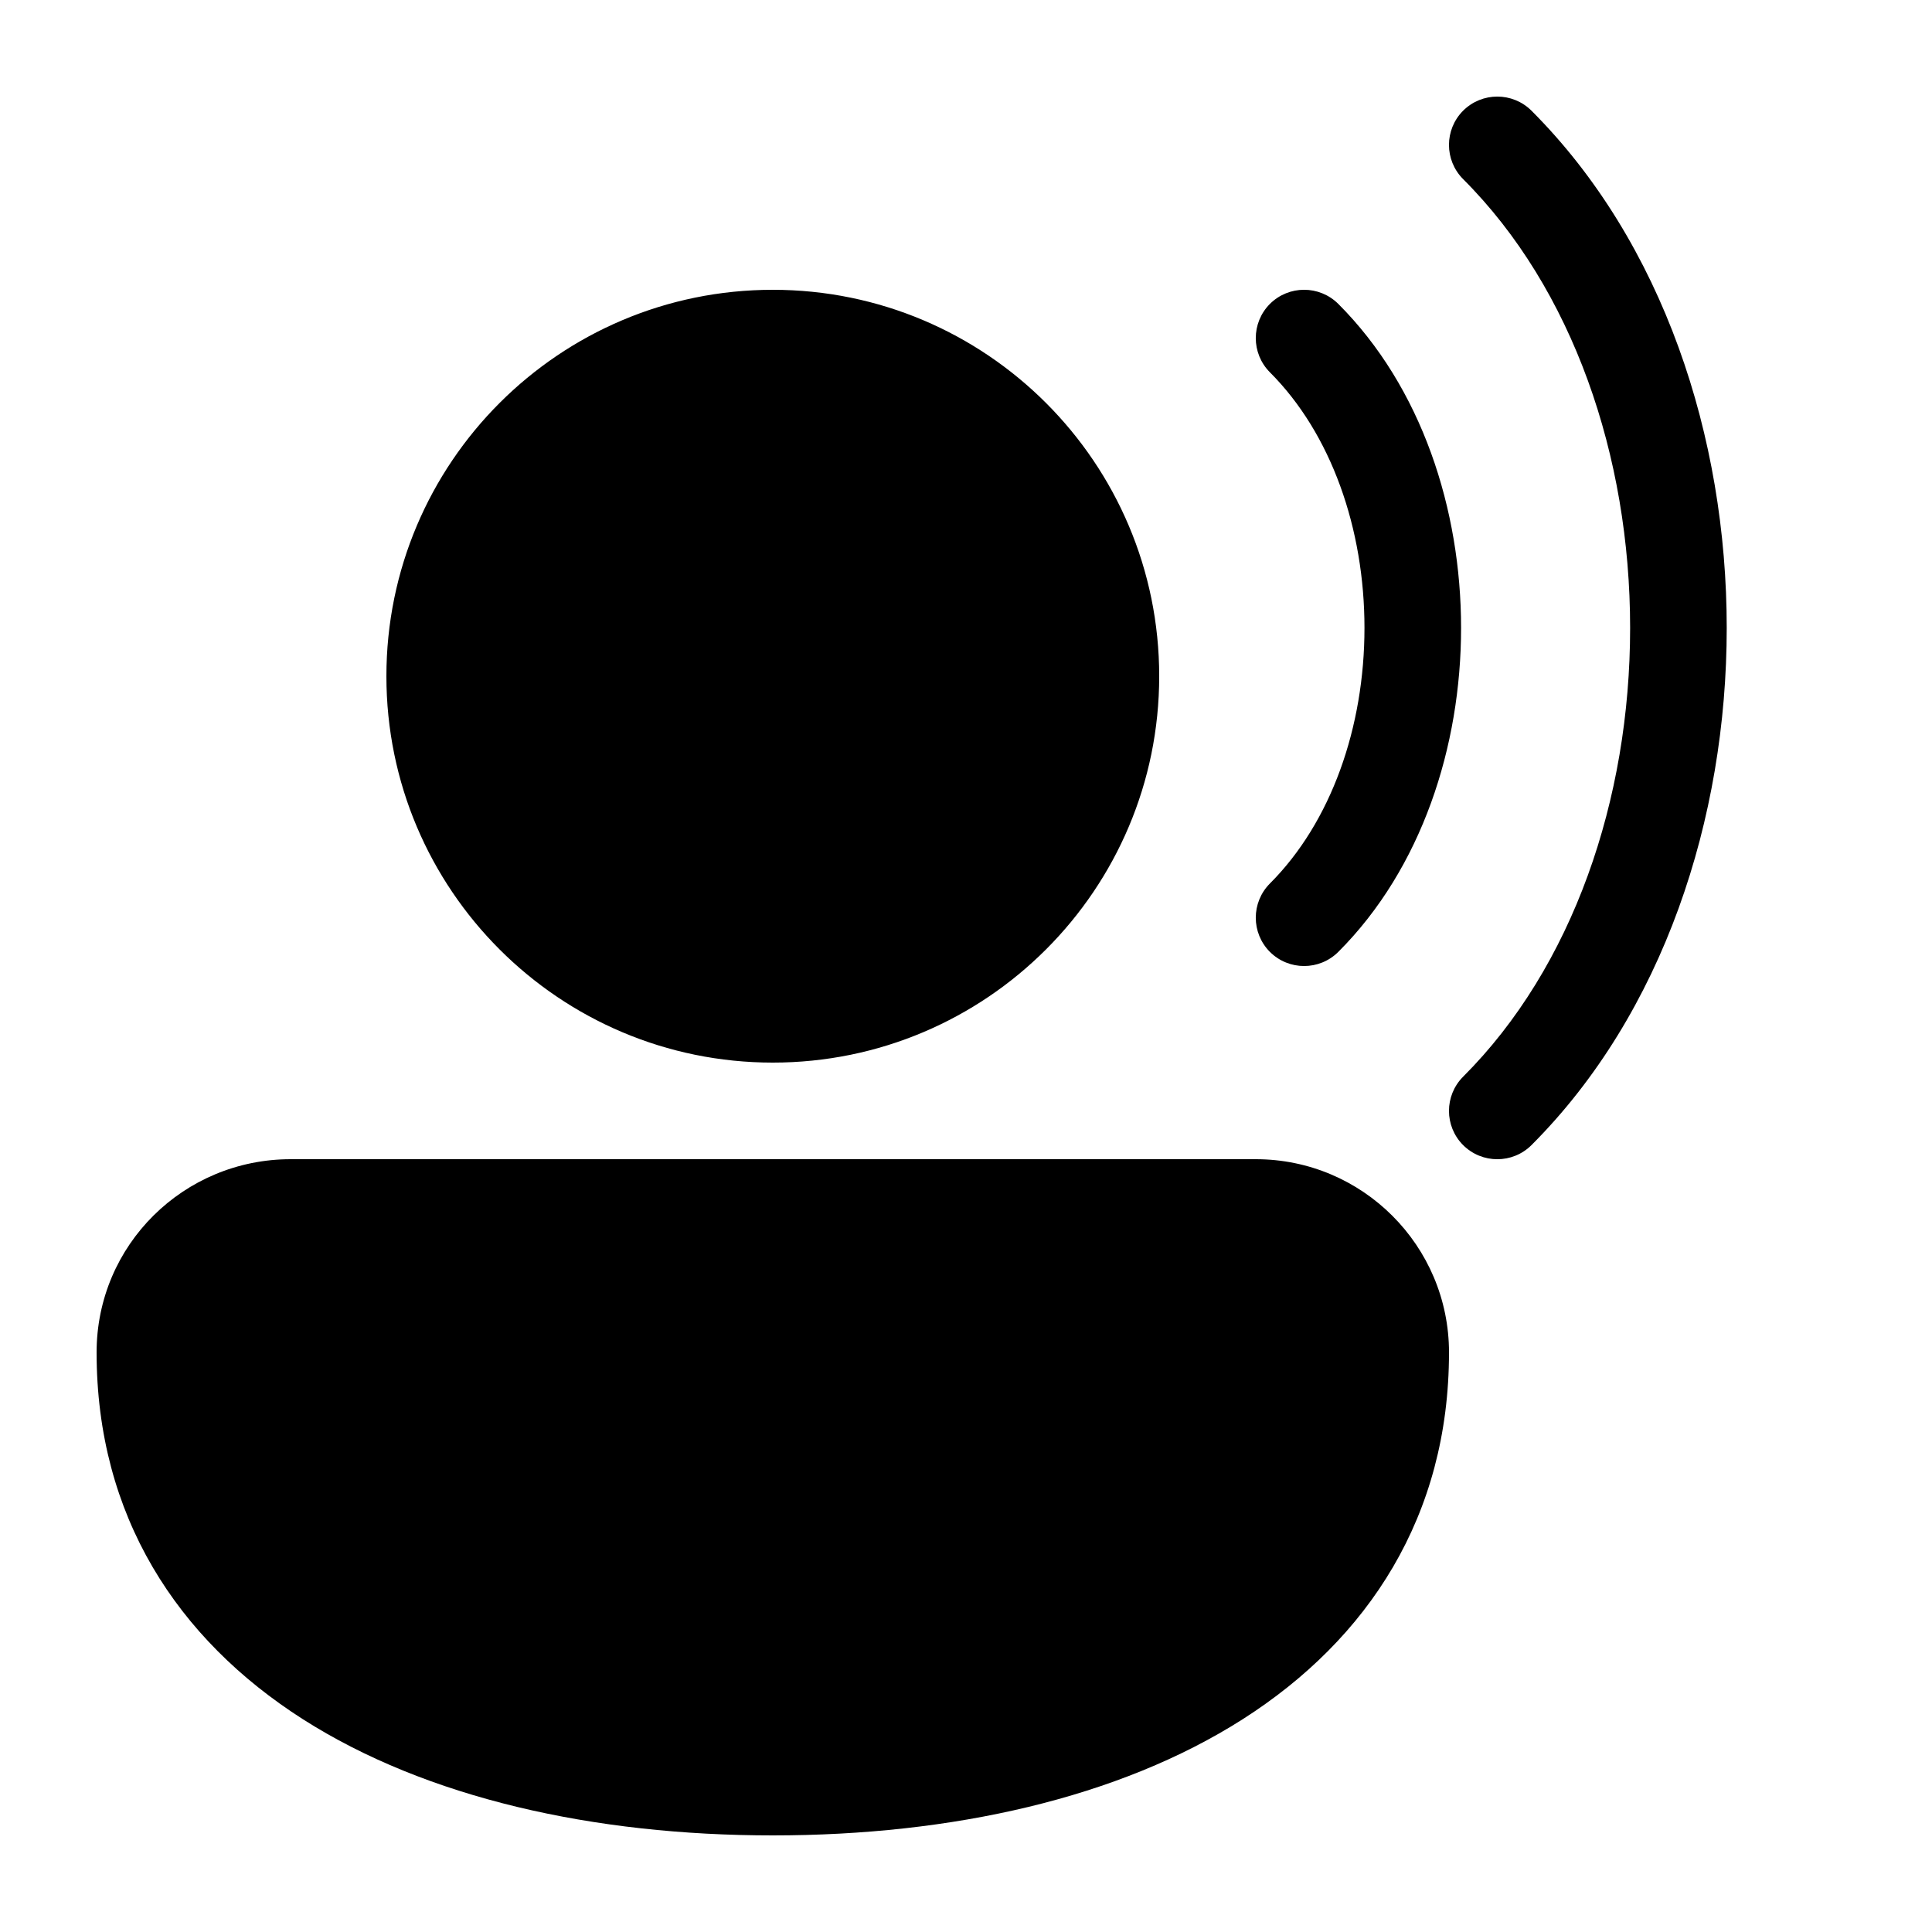
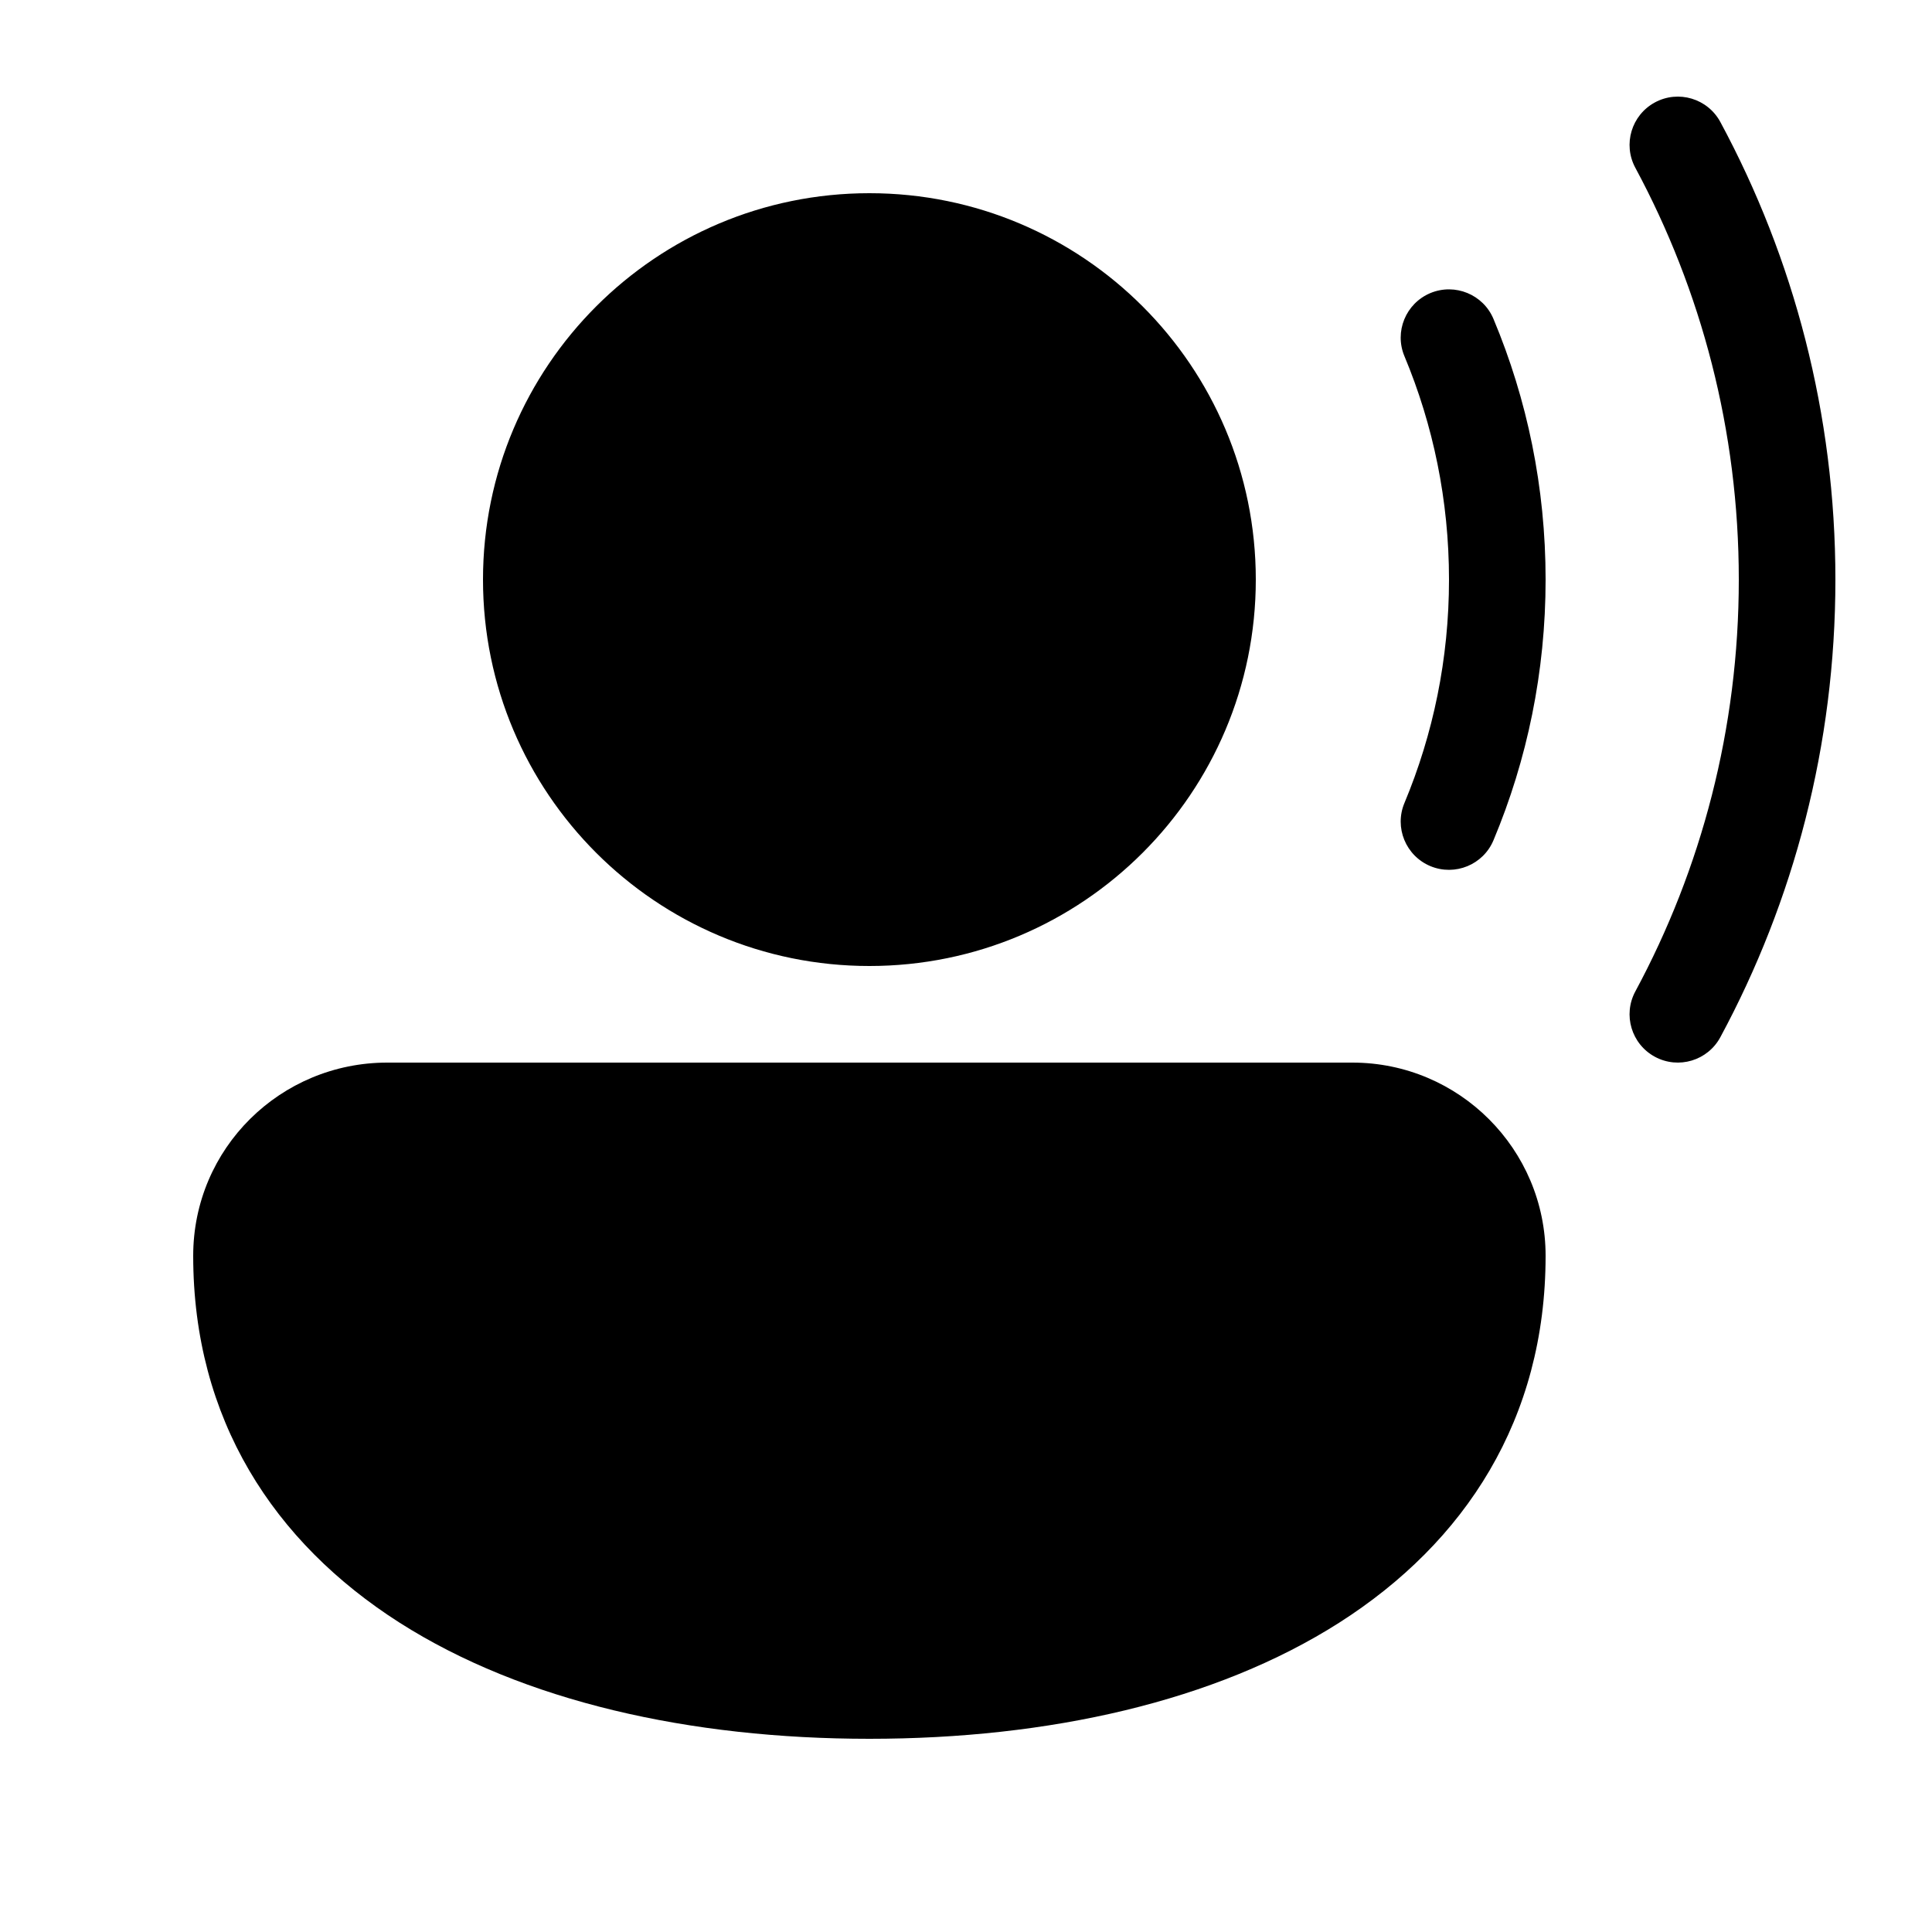
<svg xmlns="http://www.w3.org/2000/svg" viewBox="0 0 20 20" fill="none">
-   <path d="M15.854 1.146C15.658 0.951 15.342 0.951 15.146 1.146C14.951 1.342 14.951 1.658 15.146 1.854C16.282 2.989 16.875 4.724 16.875 6.5C16.875 8.276 16.282 10.011 15.146 11.146C14.951 11.342 14.951 11.658 15.146 11.854C15.342 12.049 15.658 12.049 15.854 11.854C17.218 10.489 17.875 8.474 17.875 6.5C17.875 4.526 17.218 2.511 15.854 1.146ZM13.854 3.146C13.658 2.951 13.342 2.951 13.146 3.146C12.951 3.342 12.951 3.658 13.146 3.854C13.781 4.489 14.125 5.474 14.125 6.5C14.125 7.526 13.781 8.511 13.146 9.146C12.951 9.342 12.951 9.658 13.146 9.854C13.342 10.049 13.658 10.049 13.854 9.854C14.719 8.989 15.125 7.724 15.125 6.5C15.125 5.276 14.719 4.011 13.854 3.146ZM4 7C4 4.791 5.791 3 8 3C10.209 3 12 4.791 12 7C12 9.209 10.209 11 8 11C5.791 11 4 9.209 4 7ZM1 14C1 12.887 1.903 12 3.009 12L13 12C14.104 12 15 12.896 15 14C15 15.691 14.167 16.966 12.865 17.797C11.583 18.614 9.855 19 8 19C6.145 19 4.417 18.614 3.135 17.797C1.833 16.966 1 15.691 1 14Z" fill="currentColor" />
+   <path d="M17.132 1.06C17.375 0.929 17.678 1.02 17.809 1.263C18.569 2.673 19 4.287 19 6C19 7.713 18.569 9.327 17.809 10.737C17.678 10.98 17.375 11.071 17.132 10.94C16.889 10.809 16.798 10.506 16.929 10.263C17.612 8.995 18 7.543 18 6C18 4.457 17.612 3.006 16.929 1.737C16.798 1.494 16.889 1.191 17.132 1.06ZM14.807 3.034C15.062 2.928 15.355 3.048 15.461 3.303C15.809 4.134 16 5.045 16 6C16 6.955 15.809 7.866 15.461 8.697C15.355 8.952 15.062 9.072 14.807 8.966C14.552 8.859 14.432 8.566 14.539 8.312C14.836 7.601 15 6.82 15 6C15 5.18 14.836 4.399 14.539 3.688C14.432 3.434 14.552 3.141 14.807 3.034ZM5 6C5 3.791 6.791 2 9 2C11.209 2 13 3.791 13 6C13 8.209 11.209 10 9 10C6.791 10 5 8.209 5 6ZM2 13C2 11.887 2.903 11 4.009 11L14 11C15.104 11 16 11.896 16 13C16 14.691 15.167 15.966 13.865 16.797C12.583 17.614 10.855 18 9 18C7.145 18 5.417 17.614 4.135 16.797C2.833 15.966 2 14.691 2 13Z" fill="currentColor" />
</svg>
